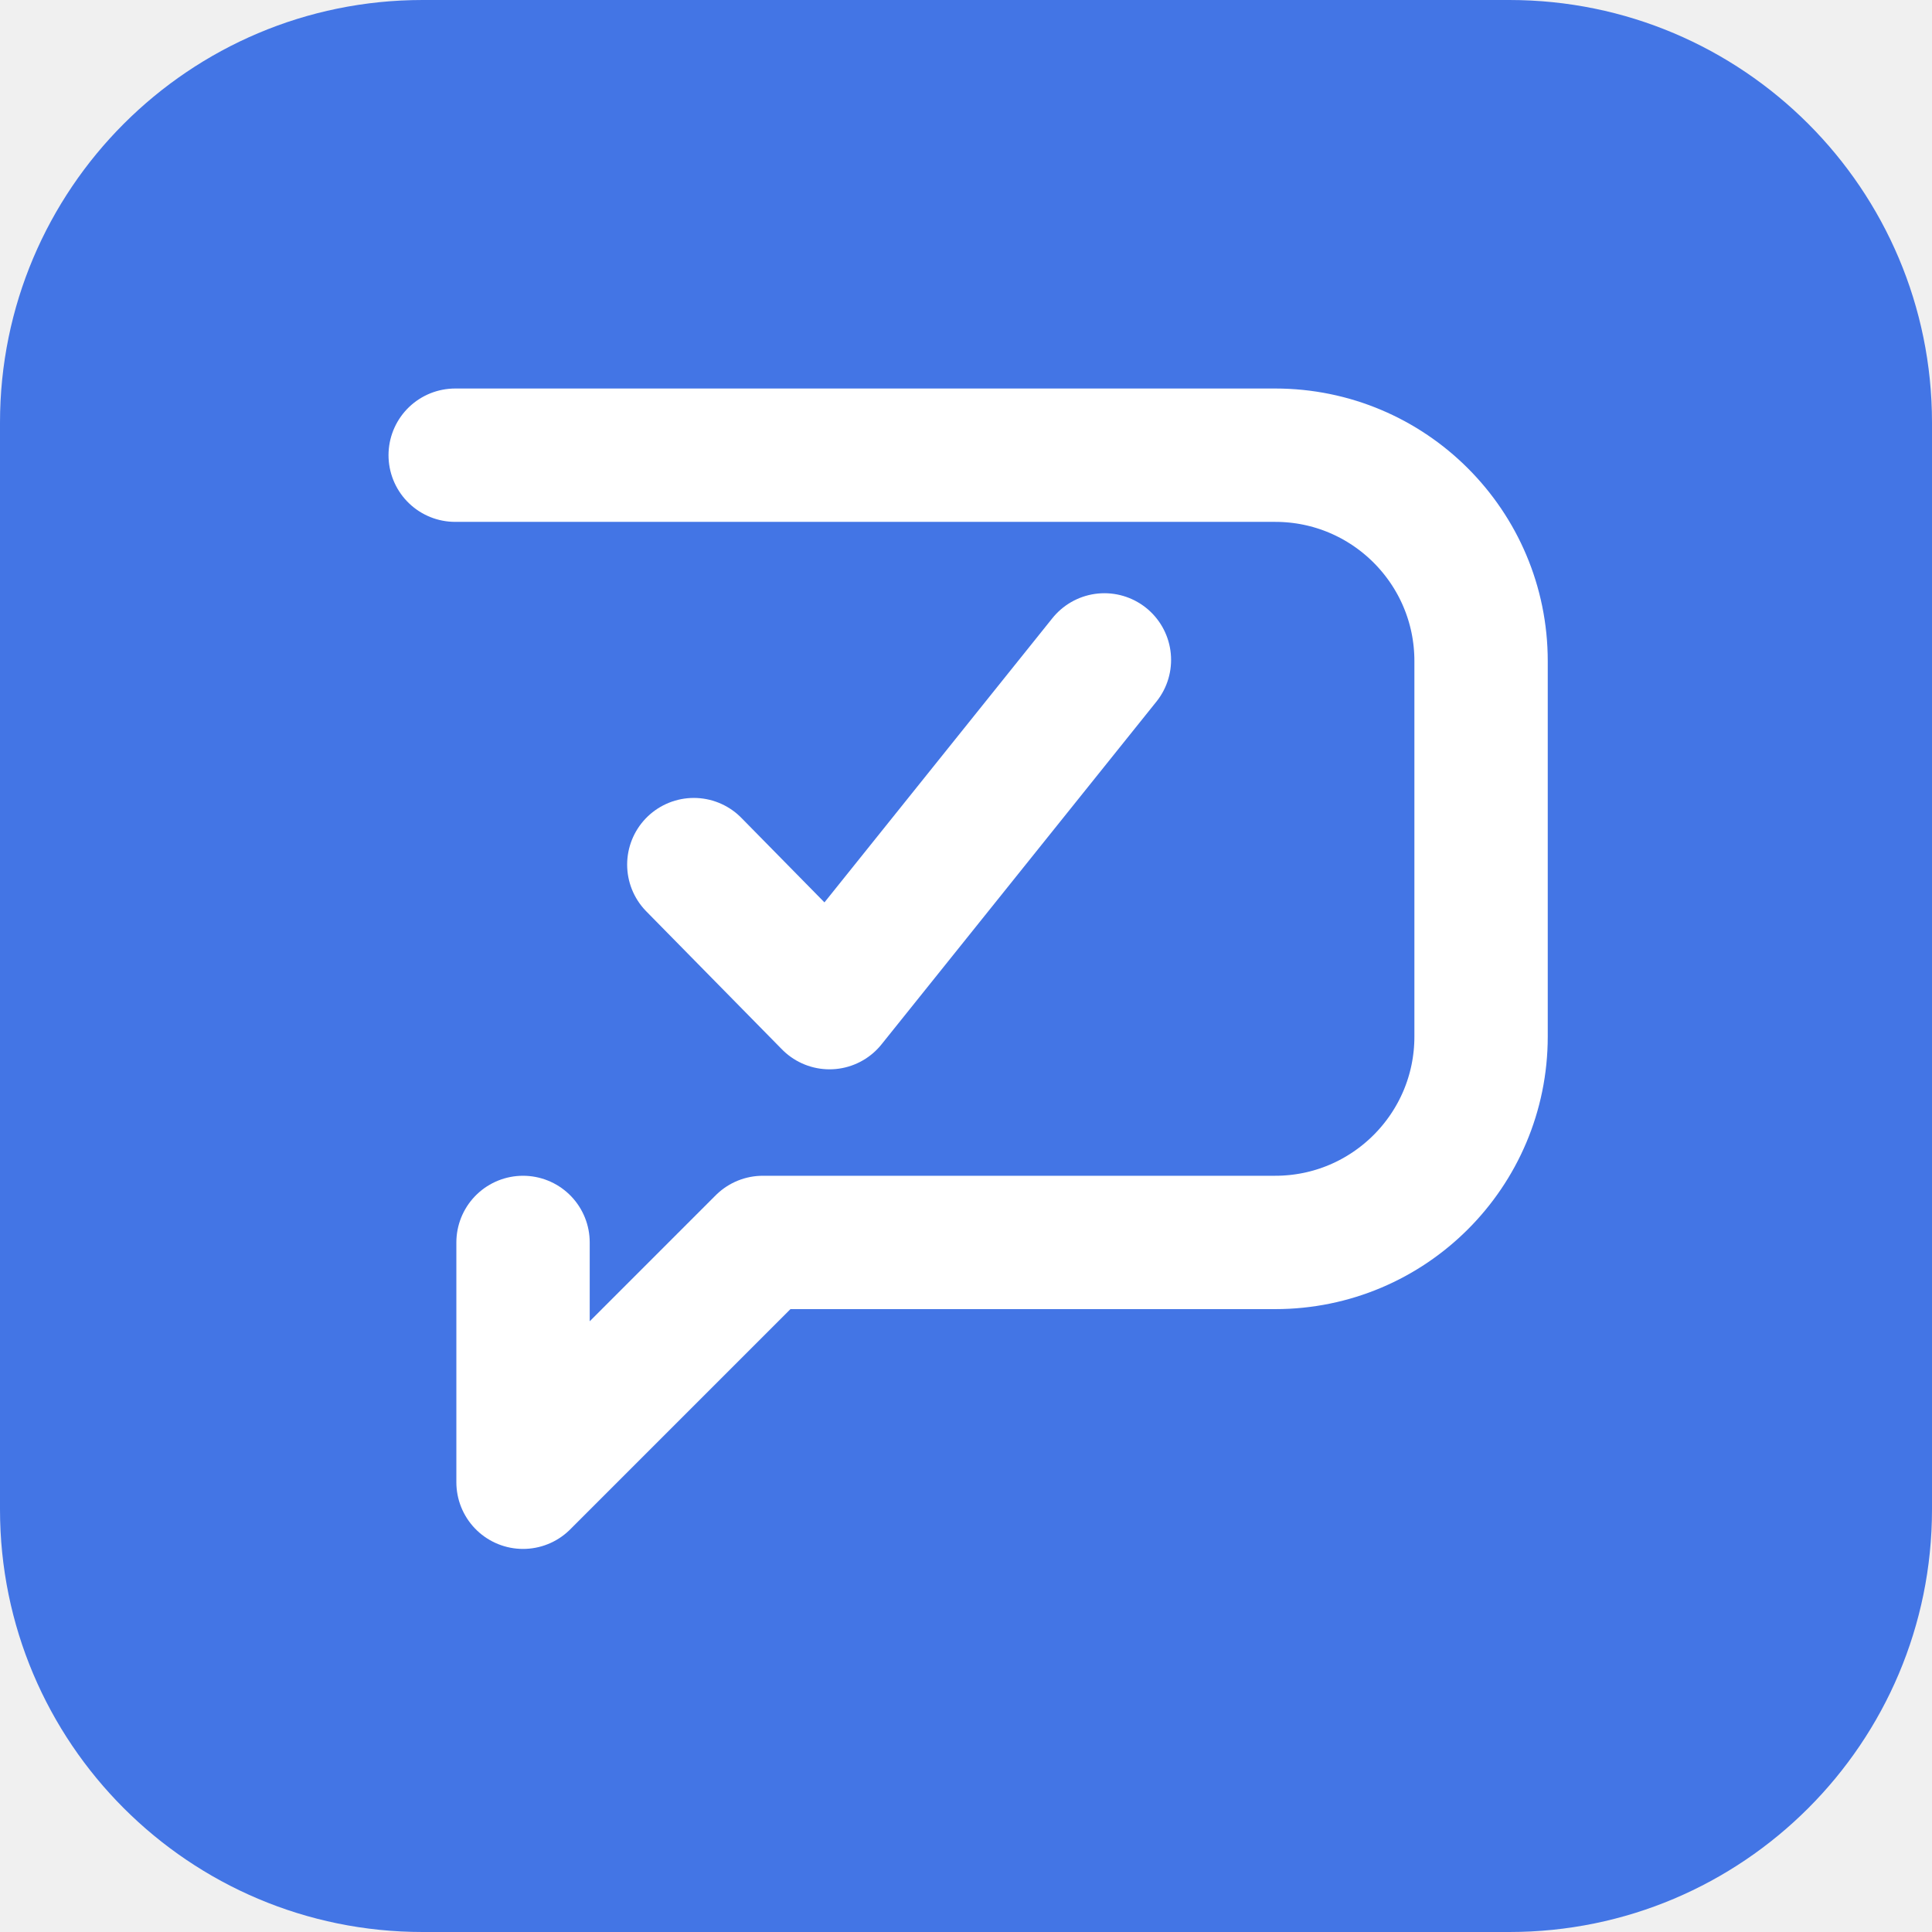
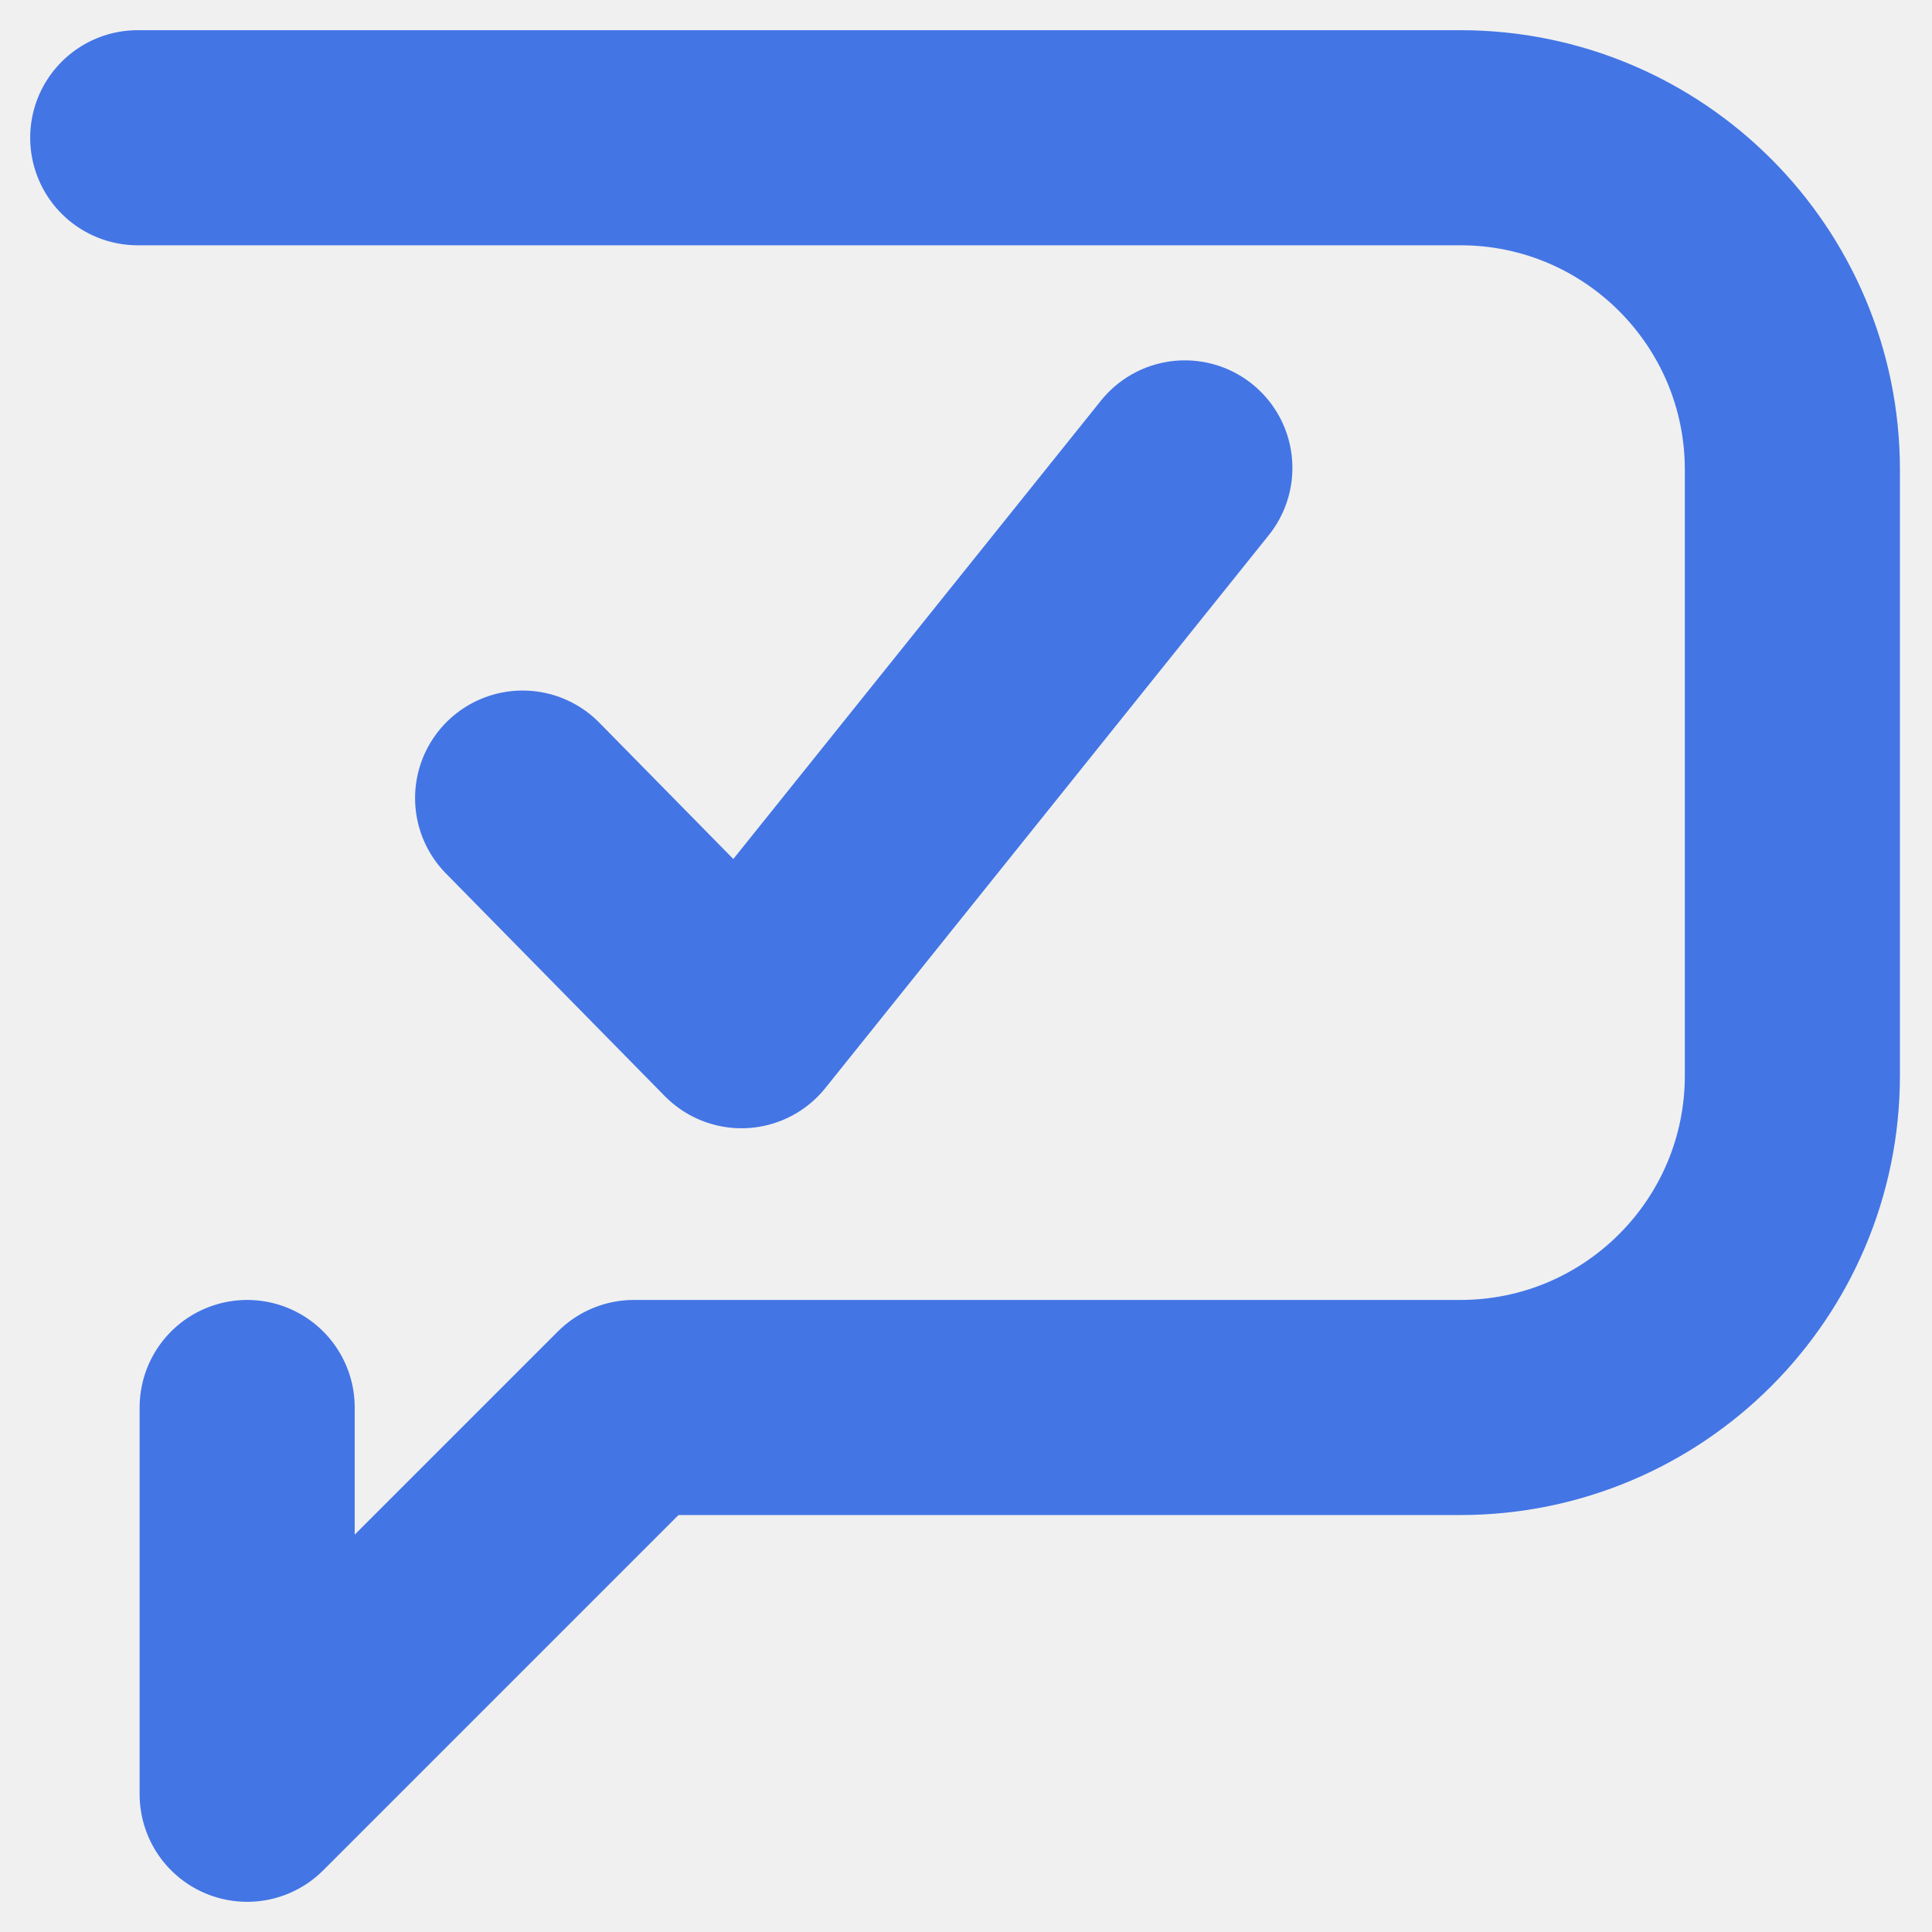
- <svg xmlns="http://www.w3.org/2000/svg" viewBox="0 0 256 256" width="512" height="512">
-   <rect width="256" height="256" rx="56" fill="#4375E5" />
-   <g transform="translate(49 49) scale(0.62)" stroke="#ffffff" stroke-width="28.5" stroke-linecap="round" stroke-linejoin="round" fill="none">
-     <path d="M18.25 18.25H193.5A44 44 0 0 1 237.5 62.25V142.5A44 44 0 0 1 193.5 186.5H84L32.75 237.75V186.5" />
-     <path d="M69.25 105.75L98.25 135.25L157 62" />
-   </g>
+ <svg xmlns="http://www.w3.org/2000/svg" viewBox="0 0 256 256" width="256" height="256" fill="none" stroke="#4375E5" stroke-width="28.5" stroke-linecap="round" stroke-linejoin="round" role="img" aria-label="Klientia">
+   <path d="M18.25 18.25H193.5A44 44 0 0 1 237.5 62.25V142.5A44 44 0 0 1 193.5 186.5H84L32.75 237.75V186.5" />
+   <path d="M69.25 105.75L98.25 135.25L157 62" />
</svg>
